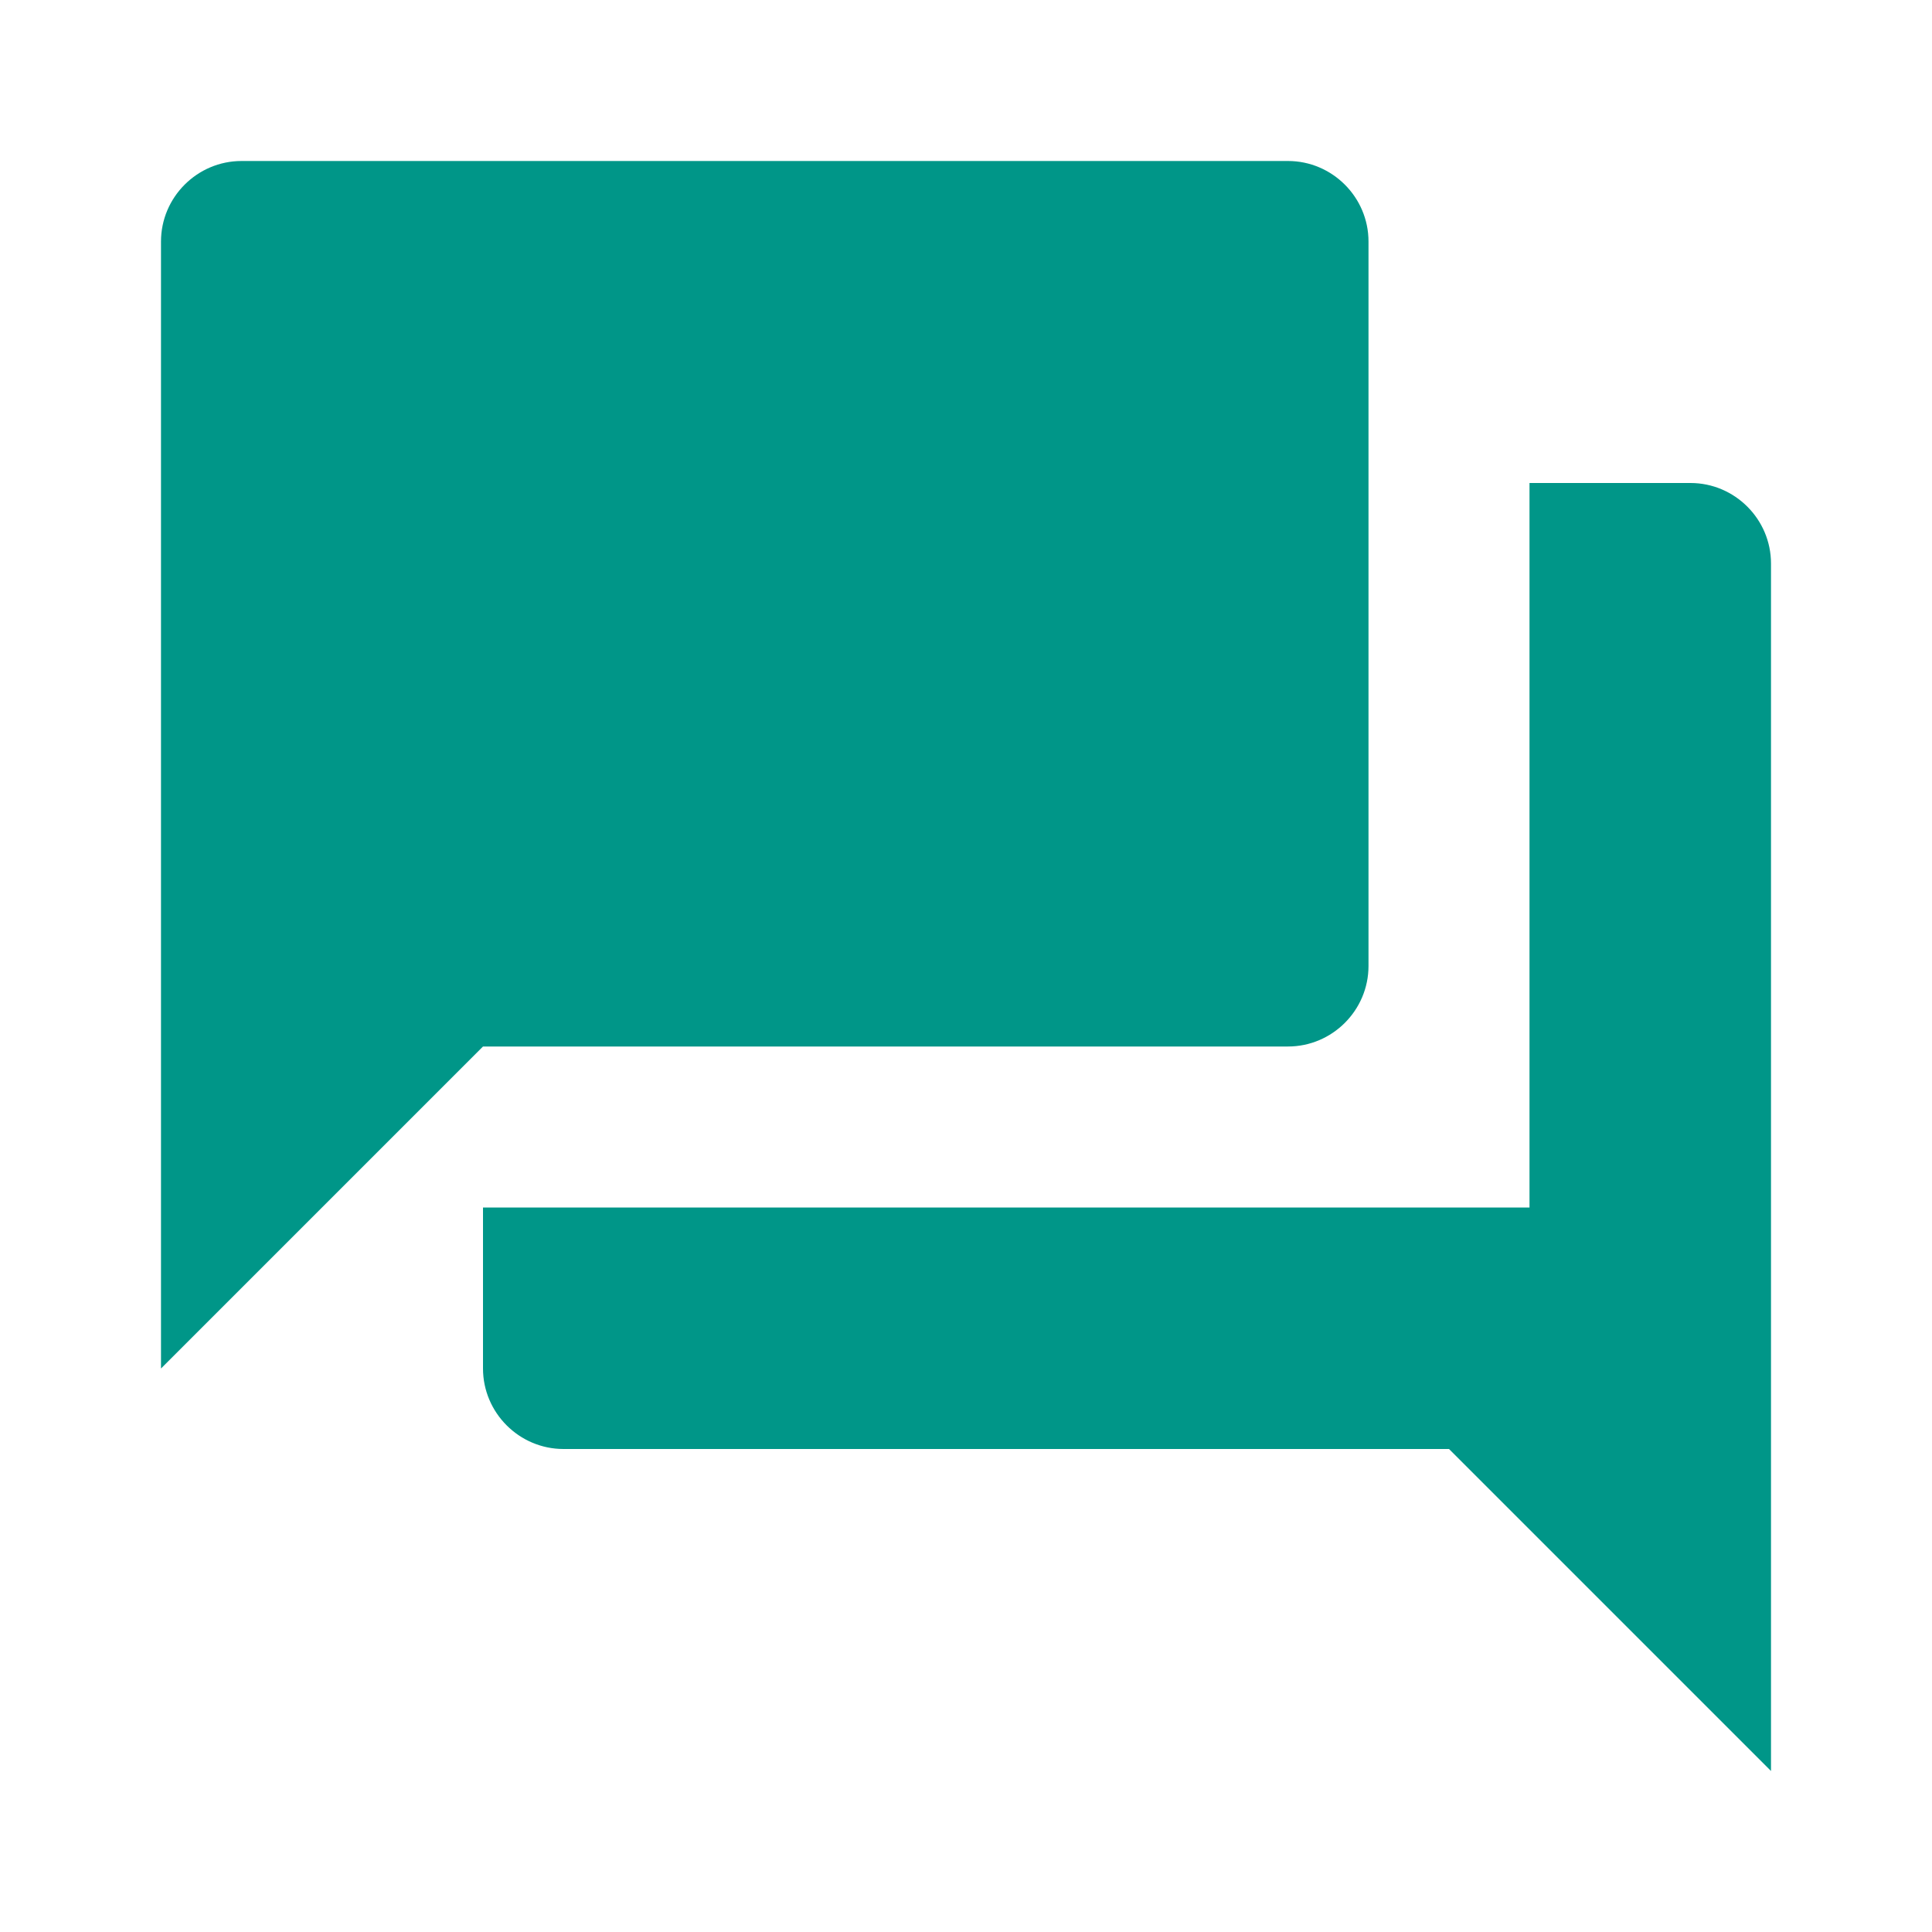
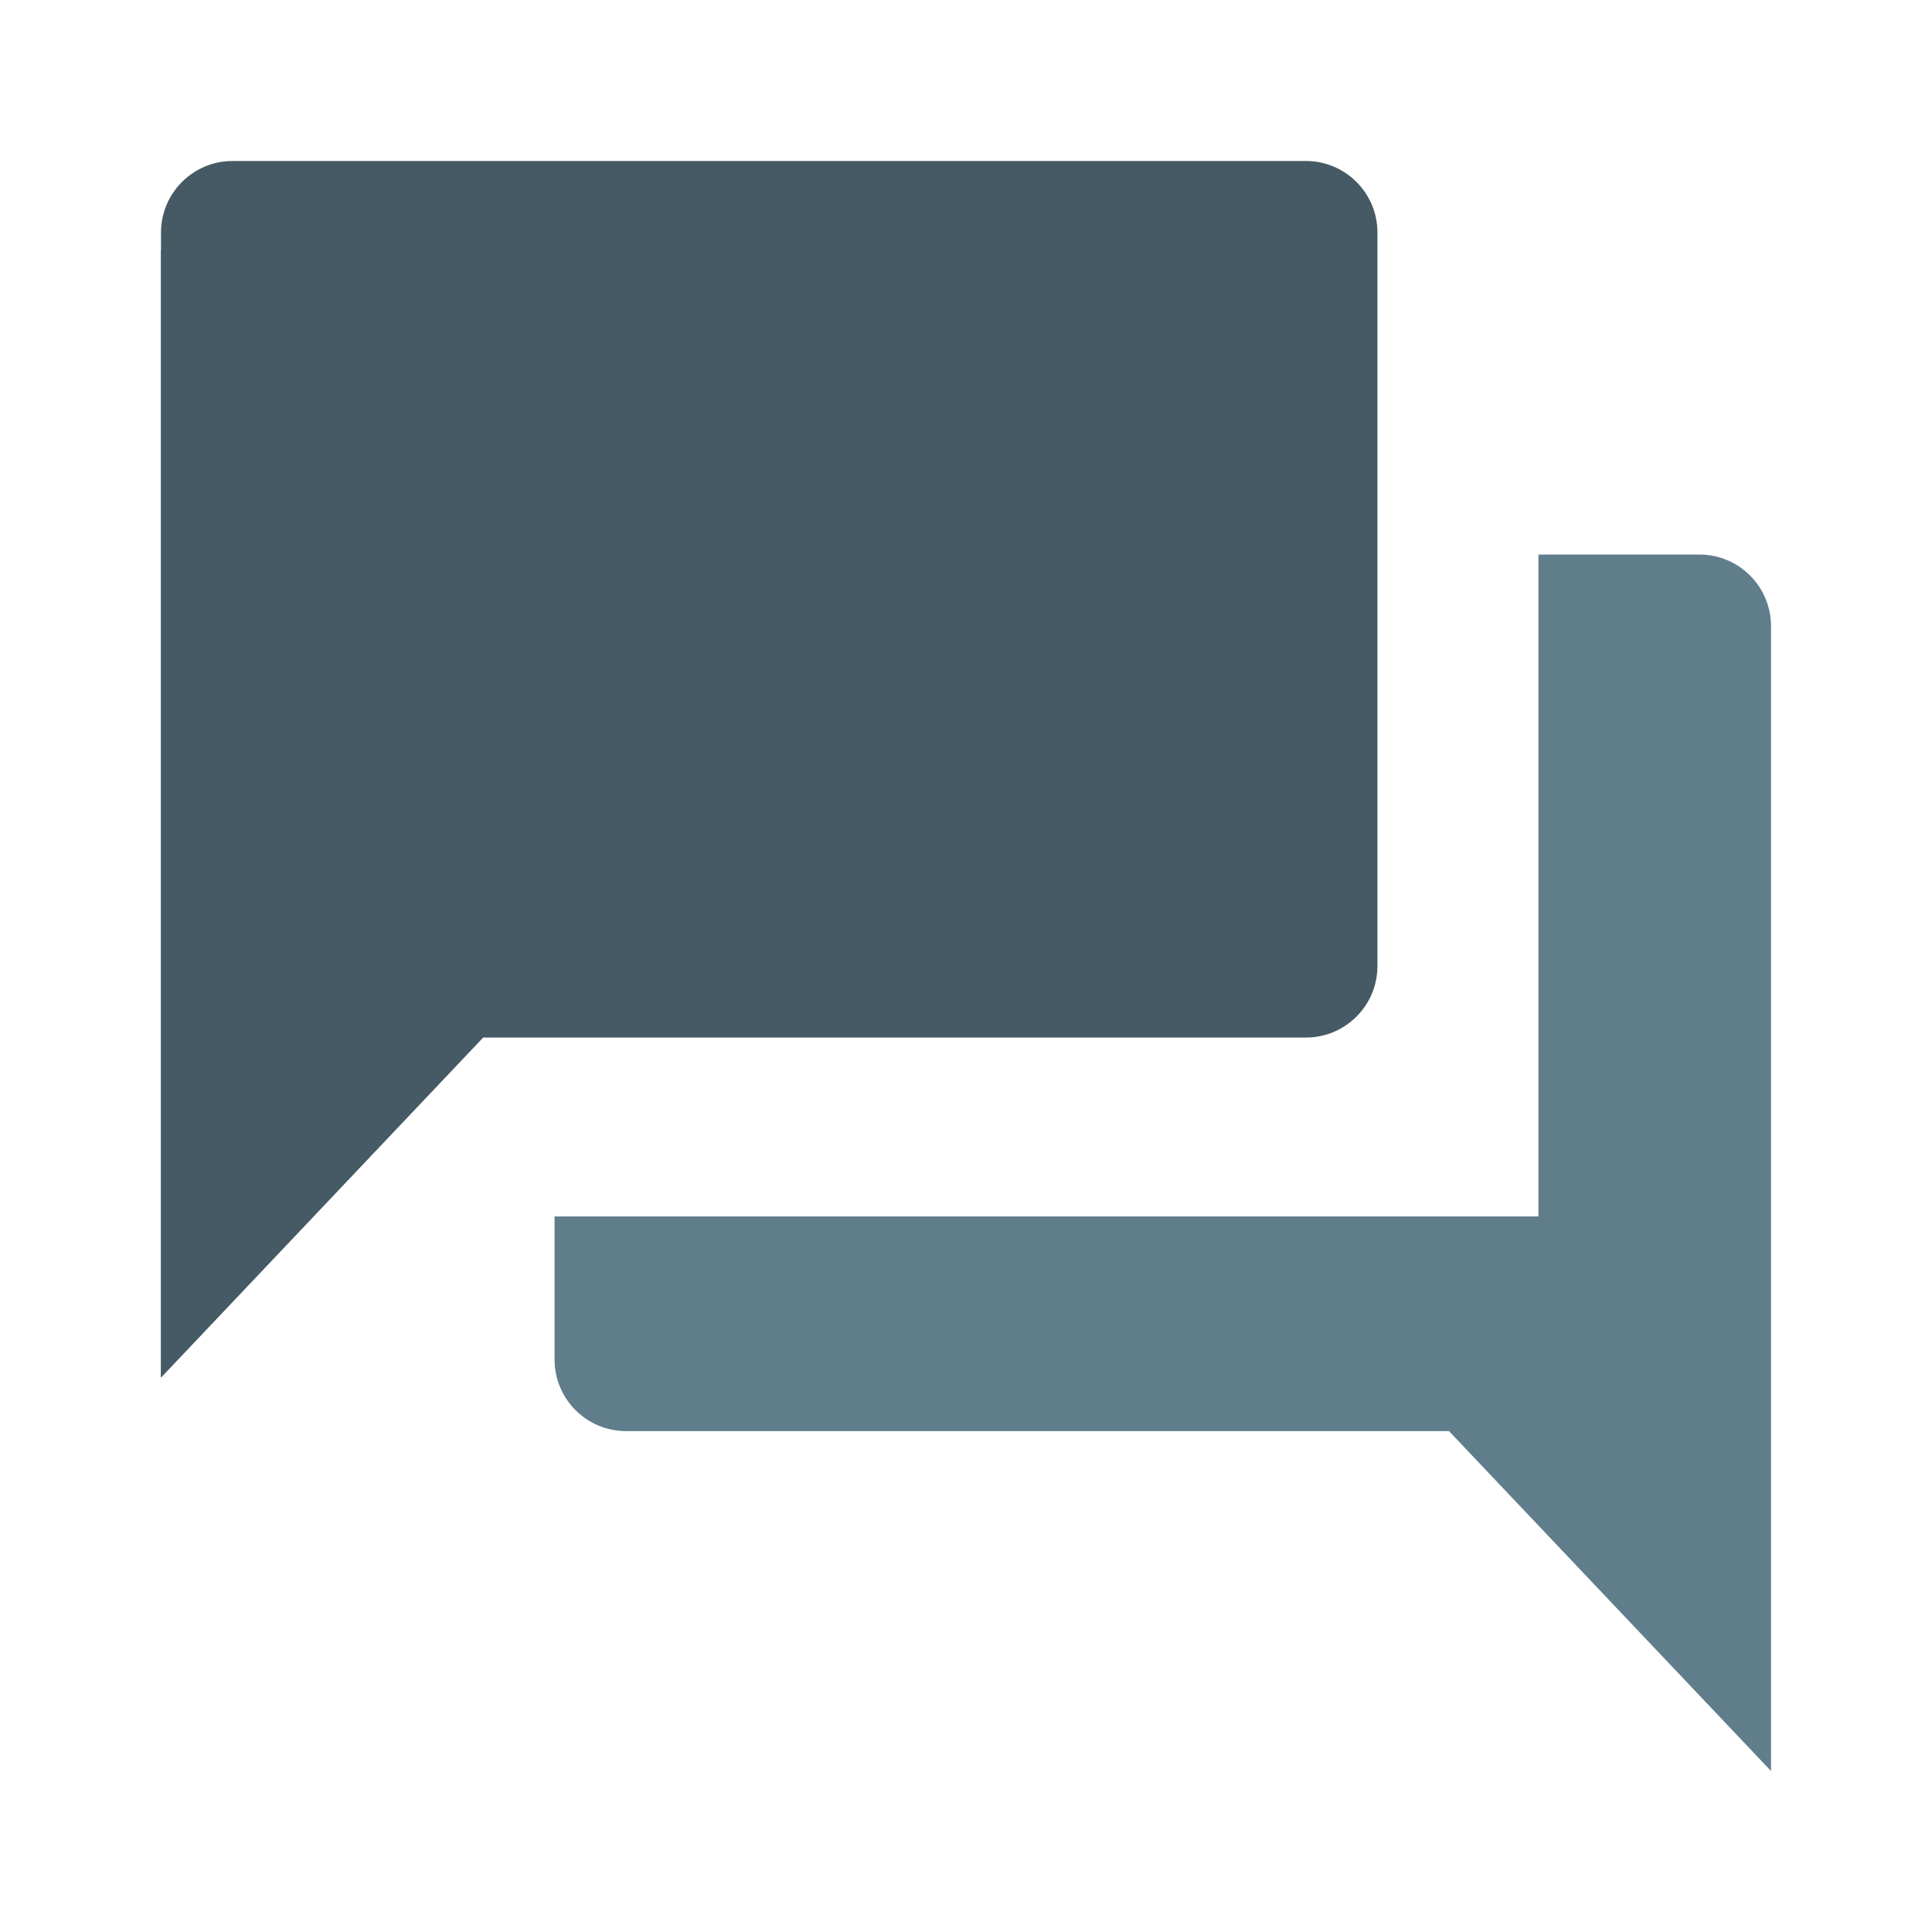
- <svg xmlns="http://www.w3.org/2000/svg" viewBox="0 0 24 24" width="24" height="24">
-   <path d="M0 0h24v24H0z" fill="none" />
-   <path d="M21 6h-2v9H6v2c0 .55.45 1 1 1h11l4 4V7c0-.55-.45-1-1-1zm-4 6V3c0-.55-.45-1-1-1H3c-.55 0-1 .45-1 1v14l4-4h10c.55 0 1-.45 1-1z" fill="#009688" />
+ <svg xmlns="http://www.w3.org/2000/svg" viewBox="0 0 108 108" width="108" height="108" fill="none">
+   <path d="M99 35C99 32.791 97.209 31 95 31H86V68H31V76C31 78.209 32.791 80 35 80H81L99 99V35Z" fill="#607D8B" />
+   <path d="M27 58L9 77V58H27Z" fill="#455A64" />
+   <path d="M13 9C10.791 9 9 10.791 9 13V58H73C75.209 58 77 56.209 77 54V13C77 10.791 75.209 9 73 9H13Z" fill="#455A64" />
+   <path d="M27 58L9 77V14H27V58Z" fill="#455A64" />
</svg>
